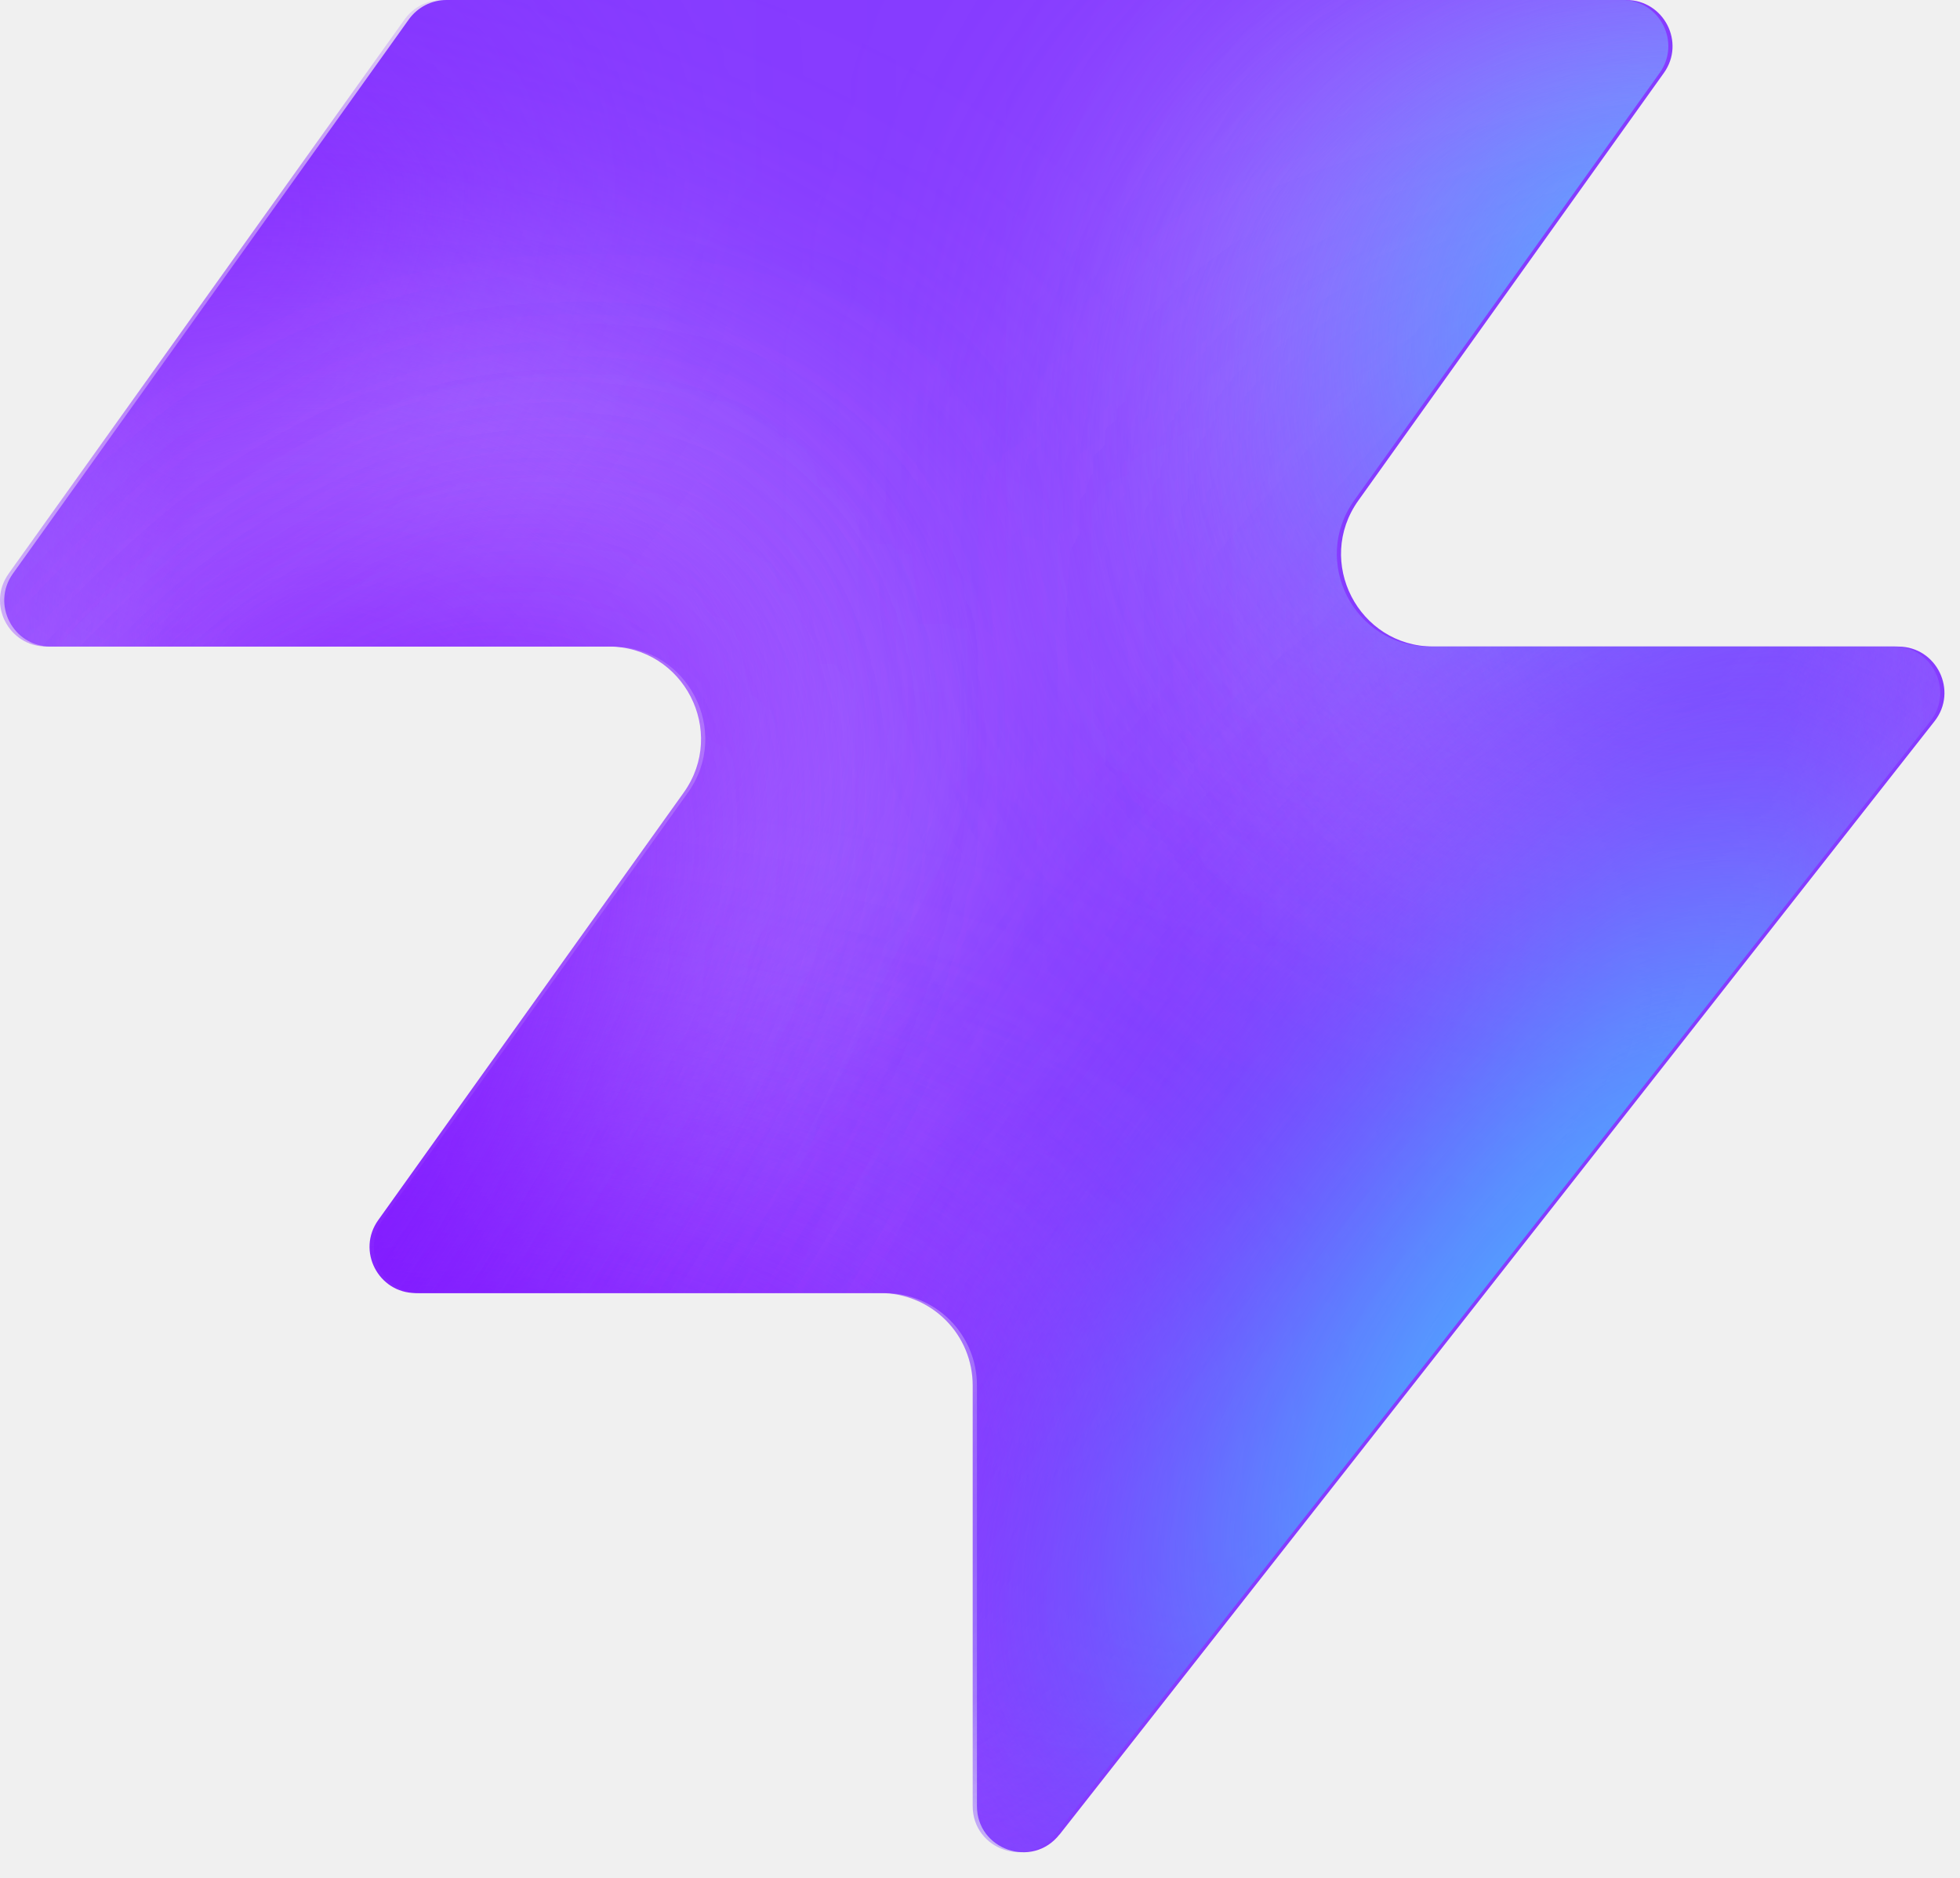
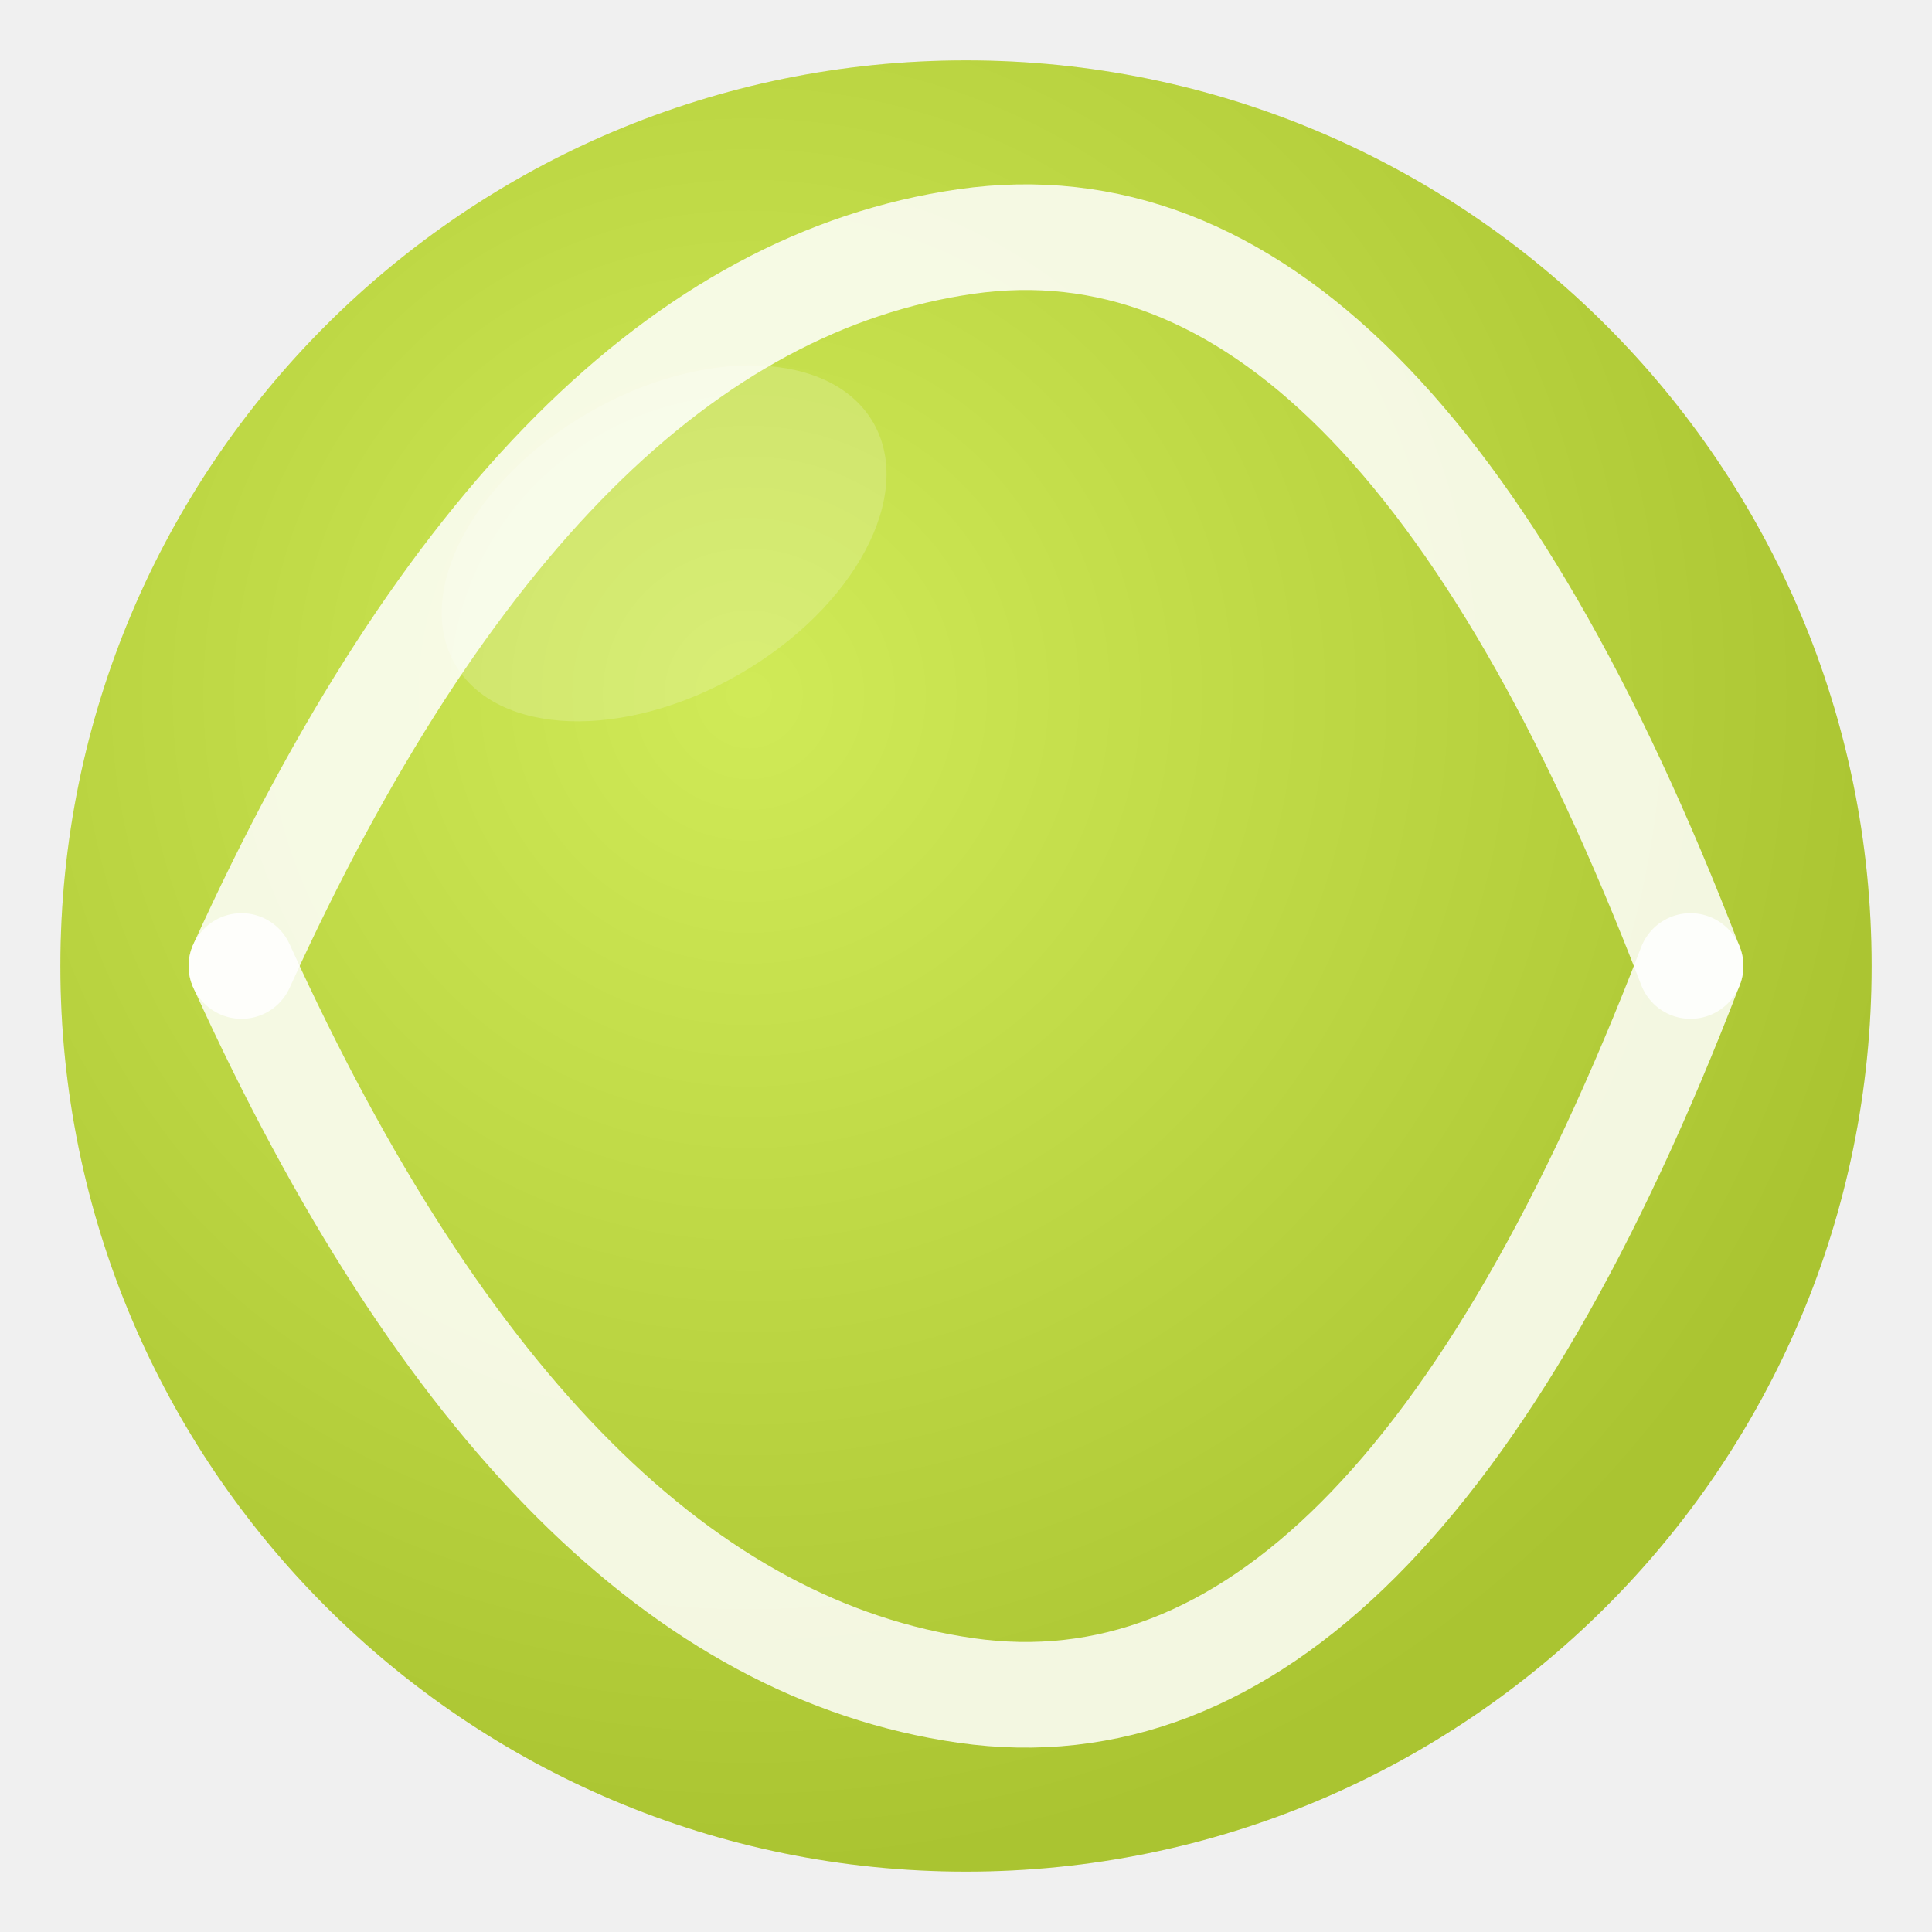
- <svg xmlns="http://www.w3.org/2000/svg" width="48" height="46" fill="none" viewBox="0 0 48 46">
-   <path fill="#863bff" d="M25.946 44.938c-.664.845-2.021.375-2.021-.698V33.937a2.26 2.26 0 0 0-2.262-2.262H10.287c-.92 0-1.456-1.04-.92-1.788l7.48-10.471c1.07-1.497 0-3.578-1.842-3.578H1.237c-.92 0-1.456-1.04-.92-1.788L10.013.474c.214-.297.556-.474.92-.474h28.894c.92 0 1.456 1.04.92 1.788l-7.48 10.471c-1.07 1.498 0 3.579 1.842 3.579h11.377c.943 0 1.473 1.088.89 1.83L25.947 44.94z" style="fill:#863bff;fill:color(display-p3 .525 .23 1);fill-opacity:1" />
-   <mask id="a" width="48" height="46" x="0" y="0" maskUnits="userSpaceOnUse" style="mask-type:alpha">
-     <path fill="#000" d="M25.842 44.938c-.664.844-2.021.375-2.021-.698V33.937a2.26 2.26 0 0 0-2.262-2.262H10.183c-.92 0-1.456-1.04-.92-1.788l7.48-10.471c1.07-1.498 0-3.579-1.842-3.579H1.133c-.92 0-1.456-1.04-.92-1.787L9.91.473c.214-.297.556-.474.92-.474h28.894c.92 0 1.456 1.04.92 1.788l-7.48 10.471c-1.07 1.498 0 3.578 1.842 3.578h11.377c.943 0 1.473 1.088.89 1.832L25.843 44.94z" style="fill:#000;fill-opacity:1" />
-   </mask>
-   <g mask="url(#a)">
-     <g filter="url(#b)">
-       <ellipse cx="5.508" cy="14.704" fill="#ede6ff" rx="5.508" ry="14.704" style="fill:#ede6ff;fill:color(display-p3 .927 .903 1);fill-opacity:1" transform="matrix(.00324 1 1 -.00324 -4.47 31.516)" />
-     </g>
-     <g filter="url(#c)">
-       <ellipse cx="10.399" cy="29.851" fill="#ede6ff" rx="10.399" ry="29.851" style="fill:#ede6ff;fill:color(display-p3 .927 .903 1);fill-opacity:1" transform="matrix(.00324 1 1 -.00324 -39.328 7.883)" />
-     </g>
-     <g filter="url(#d)">
-       <ellipse cx="5.508" cy="30.487" fill="#7e14ff" rx="5.508" ry="30.487" style="fill:#7e14ff;fill:color(display-p3 .492 .077 1);fill-opacity:1" transform="rotate(89.814 -25.913 -14.639)scale(1 -1)" />
-     </g>
-     <g filter="url(#e)">
-       <ellipse cx="5.508" cy="30.599" fill="#7e14ff" rx="5.508" ry="30.599" style="fill:#7e14ff;fill:color(display-p3 .492 .077 1);fill-opacity:1" transform="rotate(89.814 -32.644 -3.334)scale(1 -1)" />
-     </g>
-     <g filter="url(#f)">
-       <ellipse cx="5.508" cy="30.599" fill="#7e14ff" rx="5.508" ry="30.599" style="fill:#7e14ff;fill:color(display-p3 .492 .077 1);fill-opacity:1" transform="matrix(.00324 1 1 -.00324 -34.34 30.47)" />
-     </g>
-     <g filter="url(#g)">
-       <ellipse cx="14.072" cy="22.078" fill="#ede6ff" rx="14.072" ry="22.078" style="fill:#ede6ff;fill:color(display-p3 .927 .903 1);fill-opacity:1" transform="rotate(93.35 24.506 48.493)scale(-1 1)" />
-     </g>
-     <g filter="url(#h)">
-       <ellipse cx="3.47" cy="21.501" fill="#7e14ff" rx="3.47" ry="21.501" style="fill:#7e14ff;fill:color(display-p3 .492 .077 1);fill-opacity:1" transform="rotate(89.009 28.708 47.59)scale(-1 1)" />
-     </g>
-     <g filter="url(#i)">
-       <ellipse cx="3.47" cy="21.501" fill="#7e14ff" rx="3.47" ry="21.501" style="fill:#7e14ff;fill:color(display-p3 .492 .077 1);fill-opacity:1" transform="rotate(89.009 28.708 47.59)scale(-1 1)" />
-     </g>
-     <g filter="url(#j)">
-       <ellipse cx=".387" cy="8.972" fill="#7e14ff" rx="4.407" ry="29.108" style="fill:#7e14ff;fill:color(display-p3 .492 .077 1);fill-opacity:1" transform="rotate(39.51 .387 8.972)" />
-     </g>
-     <g filter="url(#k)">
-       <ellipse cx="47.523" cy="-6.092" fill="#7e14ff" rx="4.407" ry="29.108" style="fill:#7e14ff;fill:color(display-p3 .492 .077 1);fill-opacity:1" transform="rotate(37.892 47.523 -6.092)" />
-     </g>
-     <g filter="url(#l)">
-       <ellipse cx="41.412" cy="6.333" fill="#47bfff" rx="5.971" ry="9.665" style="fill:#47bfff;fill:color(display-p3 .28 .748 1);fill-opacity:1" transform="rotate(37.892 41.412 6.333)" />
-     </g>
-     <g filter="url(#m)">
-       <ellipse cx="-1.879" cy="38.332" fill="#7e14ff" rx="4.407" ry="29.108" style="fill:#7e14ff;fill:color(display-p3 .492 .077 1);fill-opacity:1" transform="rotate(37.892 -1.88 38.332)" />
-     </g>
-     <g filter="url(#n)">
-       <ellipse cx="-1.879" cy="38.332" fill="#7e14ff" rx="4.407" ry="29.108" style="fill:#7e14ff;fill:color(display-p3 .492 .077 1);fill-opacity:1" transform="rotate(37.892 -1.88 38.332)" />
-     </g>
-     <g filter="url(#o)">
-       <ellipse cx="35.651" cy="29.907" fill="#7e14ff" rx="4.407" ry="29.108" style="fill:#7e14ff;fill:color(display-p3 .492 .077 1);fill-opacity:1" transform="rotate(37.892 35.651 29.907)" />
-     </g>
-     <g filter="url(#p)">
-       <ellipse cx="38.418" cy="32.4" fill="#47bfff" rx="5.971" ry="15.297" style="fill:#47bfff;fill:color(display-p3 .28 .748 1);fill-opacity:1" transform="rotate(37.892 38.418 32.4)" />
-     </g>
-   </g>
+ <svg xmlns="http://www.w3.org/2000/svg" viewBox="0 0 64 64">
+   <circle cx="32" cy="32" r="30" fill="#c8e639" />
+   <circle cx="32" cy="32" r="30" fill="url(#shade)" />
+   <path d="M8,32 Q18,10 32,8 Q46,6 56,32" fill="none" stroke="white" stroke-width="3.5" stroke-linecap="round" opacity="0.85" />
+   <path d="M8,32 Q18,54 32,56 Q46,58 56,32" fill="none" stroke="white" stroke-width="3.5" stroke-linecap="round" opacity="0.85" />
+   <ellipse cx="22" cy="18" rx="8" ry="5" fill="white" opacity="0.18" transform="rotate(-30 22 18)" />
  <defs>
-     <filter id="b" width="60.045" height="41.654" x="-19.77" y="16.149" color-interpolation-filters="sRGB" filterUnits="userSpaceOnUse">
-       <feFlood flood-opacity="0" result="BackgroundImageFix" />
-       <feBlend in="SourceGraphic" in2="BackgroundImageFix" result="shape" />
-       <feGaussianBlur result="effect1_foregroundBlur_2002_17158" stdDeviation="7.659" />
-     </filter>
-     <filter id="c" width="90.34" height="51.437" x="-54.613" y="-7.533" color-interpolation-filters="sRGB" filterUnits="userSpaceOnUse">
-       <feFlood flood-opacity="0" result="BackgroundImageFix" />
-       <feBlend in="SourceGraphic" in2="BackgroundImageFix" result="shape" />
-       <feGaussianBlur result="effect1_foregroundBlur_2002_17158" stdDeviation="7.659" />
-     </filter>
-     <filter id="d" width="79.355" height="29.4" x="-49.64" y="2.03" color-interpolation-filters="sRGB" filterUnits="userSpaceOnUse">
-       <feFlood flood-opacity="0" result="BackgroundImageFix" />
-       <feBlend in="SourceGraphic" in2="BackgroundImageFix" result="shape" />
-       <feGaussianBlur result="effect1_foregroundBlur_2002_17158" stdDeviation="4.596" />
-     </filter>
-     <filter id="e" width="79.579" height="29.4" x="-45.045" y="20.029" color-interpolation-filters="sRGB" filterUnits="userSpaceOnUse">
-       <feFlood flood-opacity="0" result="BackgroundImageFix" />
-       <feBlend in="SourceGraphic" in2="BackgroundImageFix" result="shape" />
-       <feGaussianBlur result="effect1_foregroundBlur_2002_17158" stdDeviation="4.596" />
-     </filter>
-     <filter id="f" width="79.579" height="29.4" x="-43.513" y="21.178" color-interpolation-filters="sRGB" filterUnits="userSpaceOnUse">
-       <feFlood flood-opacity="0" result="BackgroundImageFix" />
-       <feBlend in="SourceGraphic" in2="BackgroundImageFix" result="shape" />
-       <feGaussianBlur result="effect1_foregroundBlur_2002_17158" stdDeviation="4.596" />
-     </filter>
-     <filter id="g" width="74.749" height="58.852" x="15.756" y="-17.901" color-interpolation-filters="sRGB" filterUnits="userSpaceOnUse">
-       <feFlood flood-opacity="0" result="BackgroundImageFix" />
-       <feBlend in="SourceGraphic" in2="BackgroundImageFix" result="shape" />
-       <feGaussianBlur result="effect1_foregroundBlur_2002_17158" stdDeviation="7.659" />
-     </filter>
-     <filter id="h" width="61.377" height="25.362" x="23.548" y="2.284" color-interpolation-filters="sRGB" filterUnits="userSpaceOnUse">
-       <feFlood flood-opacity="0" result="BackgroundImageFix" />
-       <feBlend in="SourceGraphic" in2="BackgroundImageFix" result="shape" />
-       <feGaussianBlur result="effect1_foregroundBlur_2002_17158" stdDeviation="4.596" />
-     </filter>
-     <filter id="i" width="61.377" height="25.362" x="23.548" y="2.284" color-interpolation-filters="sRGB" filterUnits="userSpaceOnUse">
-       <feFlood flood-opacity="0" result="BackgroundImageFix" />
-       <feBlend in="SourceGraphic" in2="BackgroundImageFix" result="shape" />
-       <feGaussianBlur result="effect1_foregroundBlur_2002_17158" stdDeviation="4.596" />
-     </filter>
-     <filter id="j" width="56.045" height="63.649" x="-27.636" y="-22.853" color-interpolation-filters="sRGB" filterUnits="userSpaceOnUse">
-       <feFlood flood-opacity="0" result="BackgroundImageFix" />
-       <feBlend in="SourceGraphic" in2="BackgroundImageFix" result="shape" />
-       <feGaussianBlur result="effect1_foregroundBlur_2002_17158" stdDeviation="4.596" />
-     </filter>
-     <filter id="k" width="54.814" height="64.646" x="20.116" y="-38.415" color-interpolation-filters="sRGB" filterUnits="userSpaceOnUse">
-       <feFlood flood-opacity="0" result="BackgroundImageFix" />
-       <feBlend in="SourceGraphic" in2="BackgroundImageFix" result="shape" />
-       <feGaussianBlur result="effect1_foregroundBlur_2002_17158" stdDeviation="4.596" />
-     </filter>
-     <filter id="l" width="33.541" height="35.313" x="24.641" y="-11.323" color-interpolation-filters="sRGB" filterUnits="userSpaceOnUse">
-       <feFlood flood-opacity="0" result="BackgroundImageFix" />
-       <feBlend in="SourceGraphic" in2="BackgroundImageFix" result="shape" />
-       <feGaussianBlur result="effect1_foregroundBlur_2002_17158" stdDeviation="4.596" />
-     </filter>
-     <filter id="m" width="54.814" height="64.646" x="-29.286" y="6.009" color-interpolation-filters="sRGB" filterUnits="userSpaceOnUse">
-       <feFlood flood-opacity="0" result="BackgroundImageFix" />
-       <feBlend in="SourceGraphic" in2="BackgroundImageFix" result="shape" />
-       <feGaussianBlur result="effect1_foregroundBlur_2002_17158" stdDeviation="4.596" />
-     </filter>
-     <filter id="n" width="54.814" height="64.646" x="-29.286" y="6.009" color-interpolation-filters="sRGB" filterUnits="userSpaceOnUse">
-       <feFlood flood-opacity="0" result="BackgroundImageFix" />
-       <feBlend in="SourceGraphic" in2="BackgroundImageFix" result="shape" />
-       <feGaussianBlur result="effect1_foregroundBlur_2002_17158" stdDeviation="4.596" />
-     </filter>
-     <filter id="o" width="54.814" height="64.646" x="8.244" y="-2.416" color-interpolation-filters="sRGB" filterUnits="userSpaceOnUse">
-       <feFlood flood-opacity="0" result="BackgroundImageFix" />
-       <feBlend in="SourceGraphic" in2="BackgroundImageFix" result="shape" />
-       <feGaussianBlur result="effect1_foregroundBlur_2002_17158" stdDeviation="4.596" />
-     </filter>
-     <filter id="p" width="39.409" height="43.623" x="18.713" y="10.588" color-interpolation-filters="sRGB" filterUnits="userSpaceOnUse">
-       <feFlood flood-opacity="0" result="BackgroundImageFix" />
-       <feBlend in="SourceGraphic" in2="BackgroundImageFix" result="shape" />
-       <feGaussianBlur result="effect1_foregroundBlur_2002_17158" stdDeviation="4.596" />
-     </filter>
+     <radialGradient id="shade" cx="38%" cy="35%" r="65%">
+       <stop offset="0%" stop-color="white" stop-opacity="0.15" />
+       <stop offset="100%" stop-color="black" stop-opacity="0.15" />
+     </radialGradient>
  </defs>
</svg>
